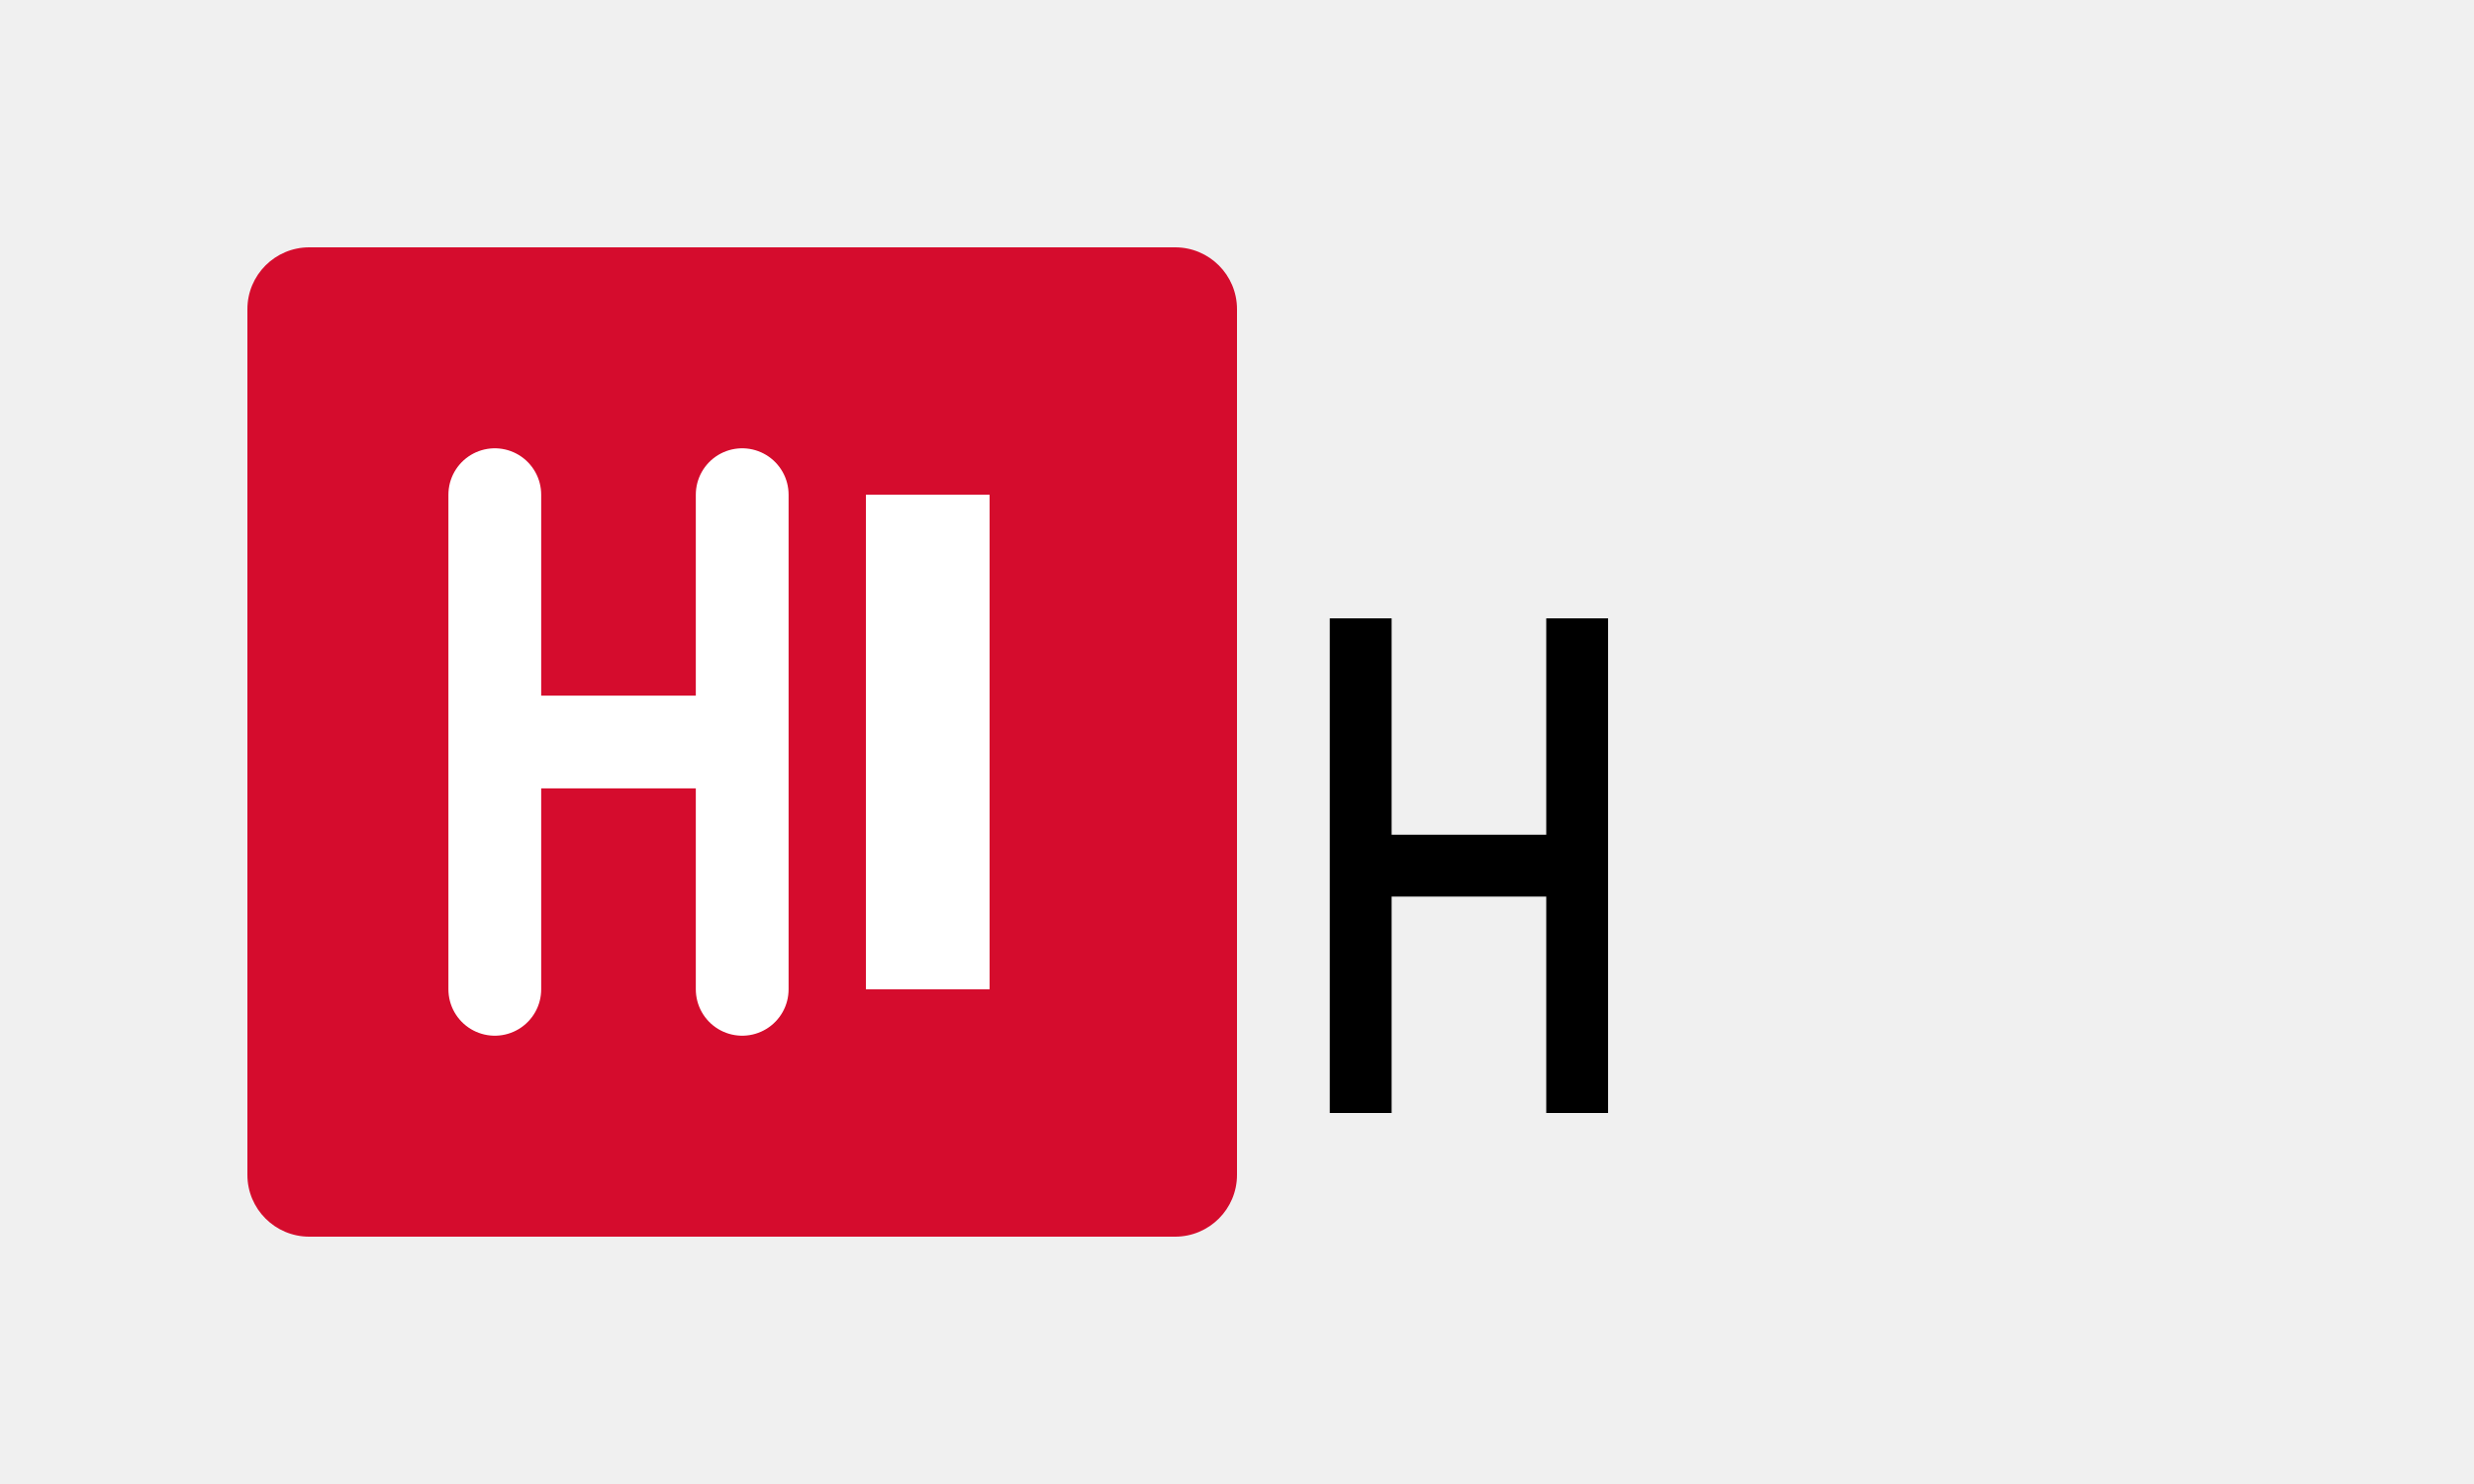
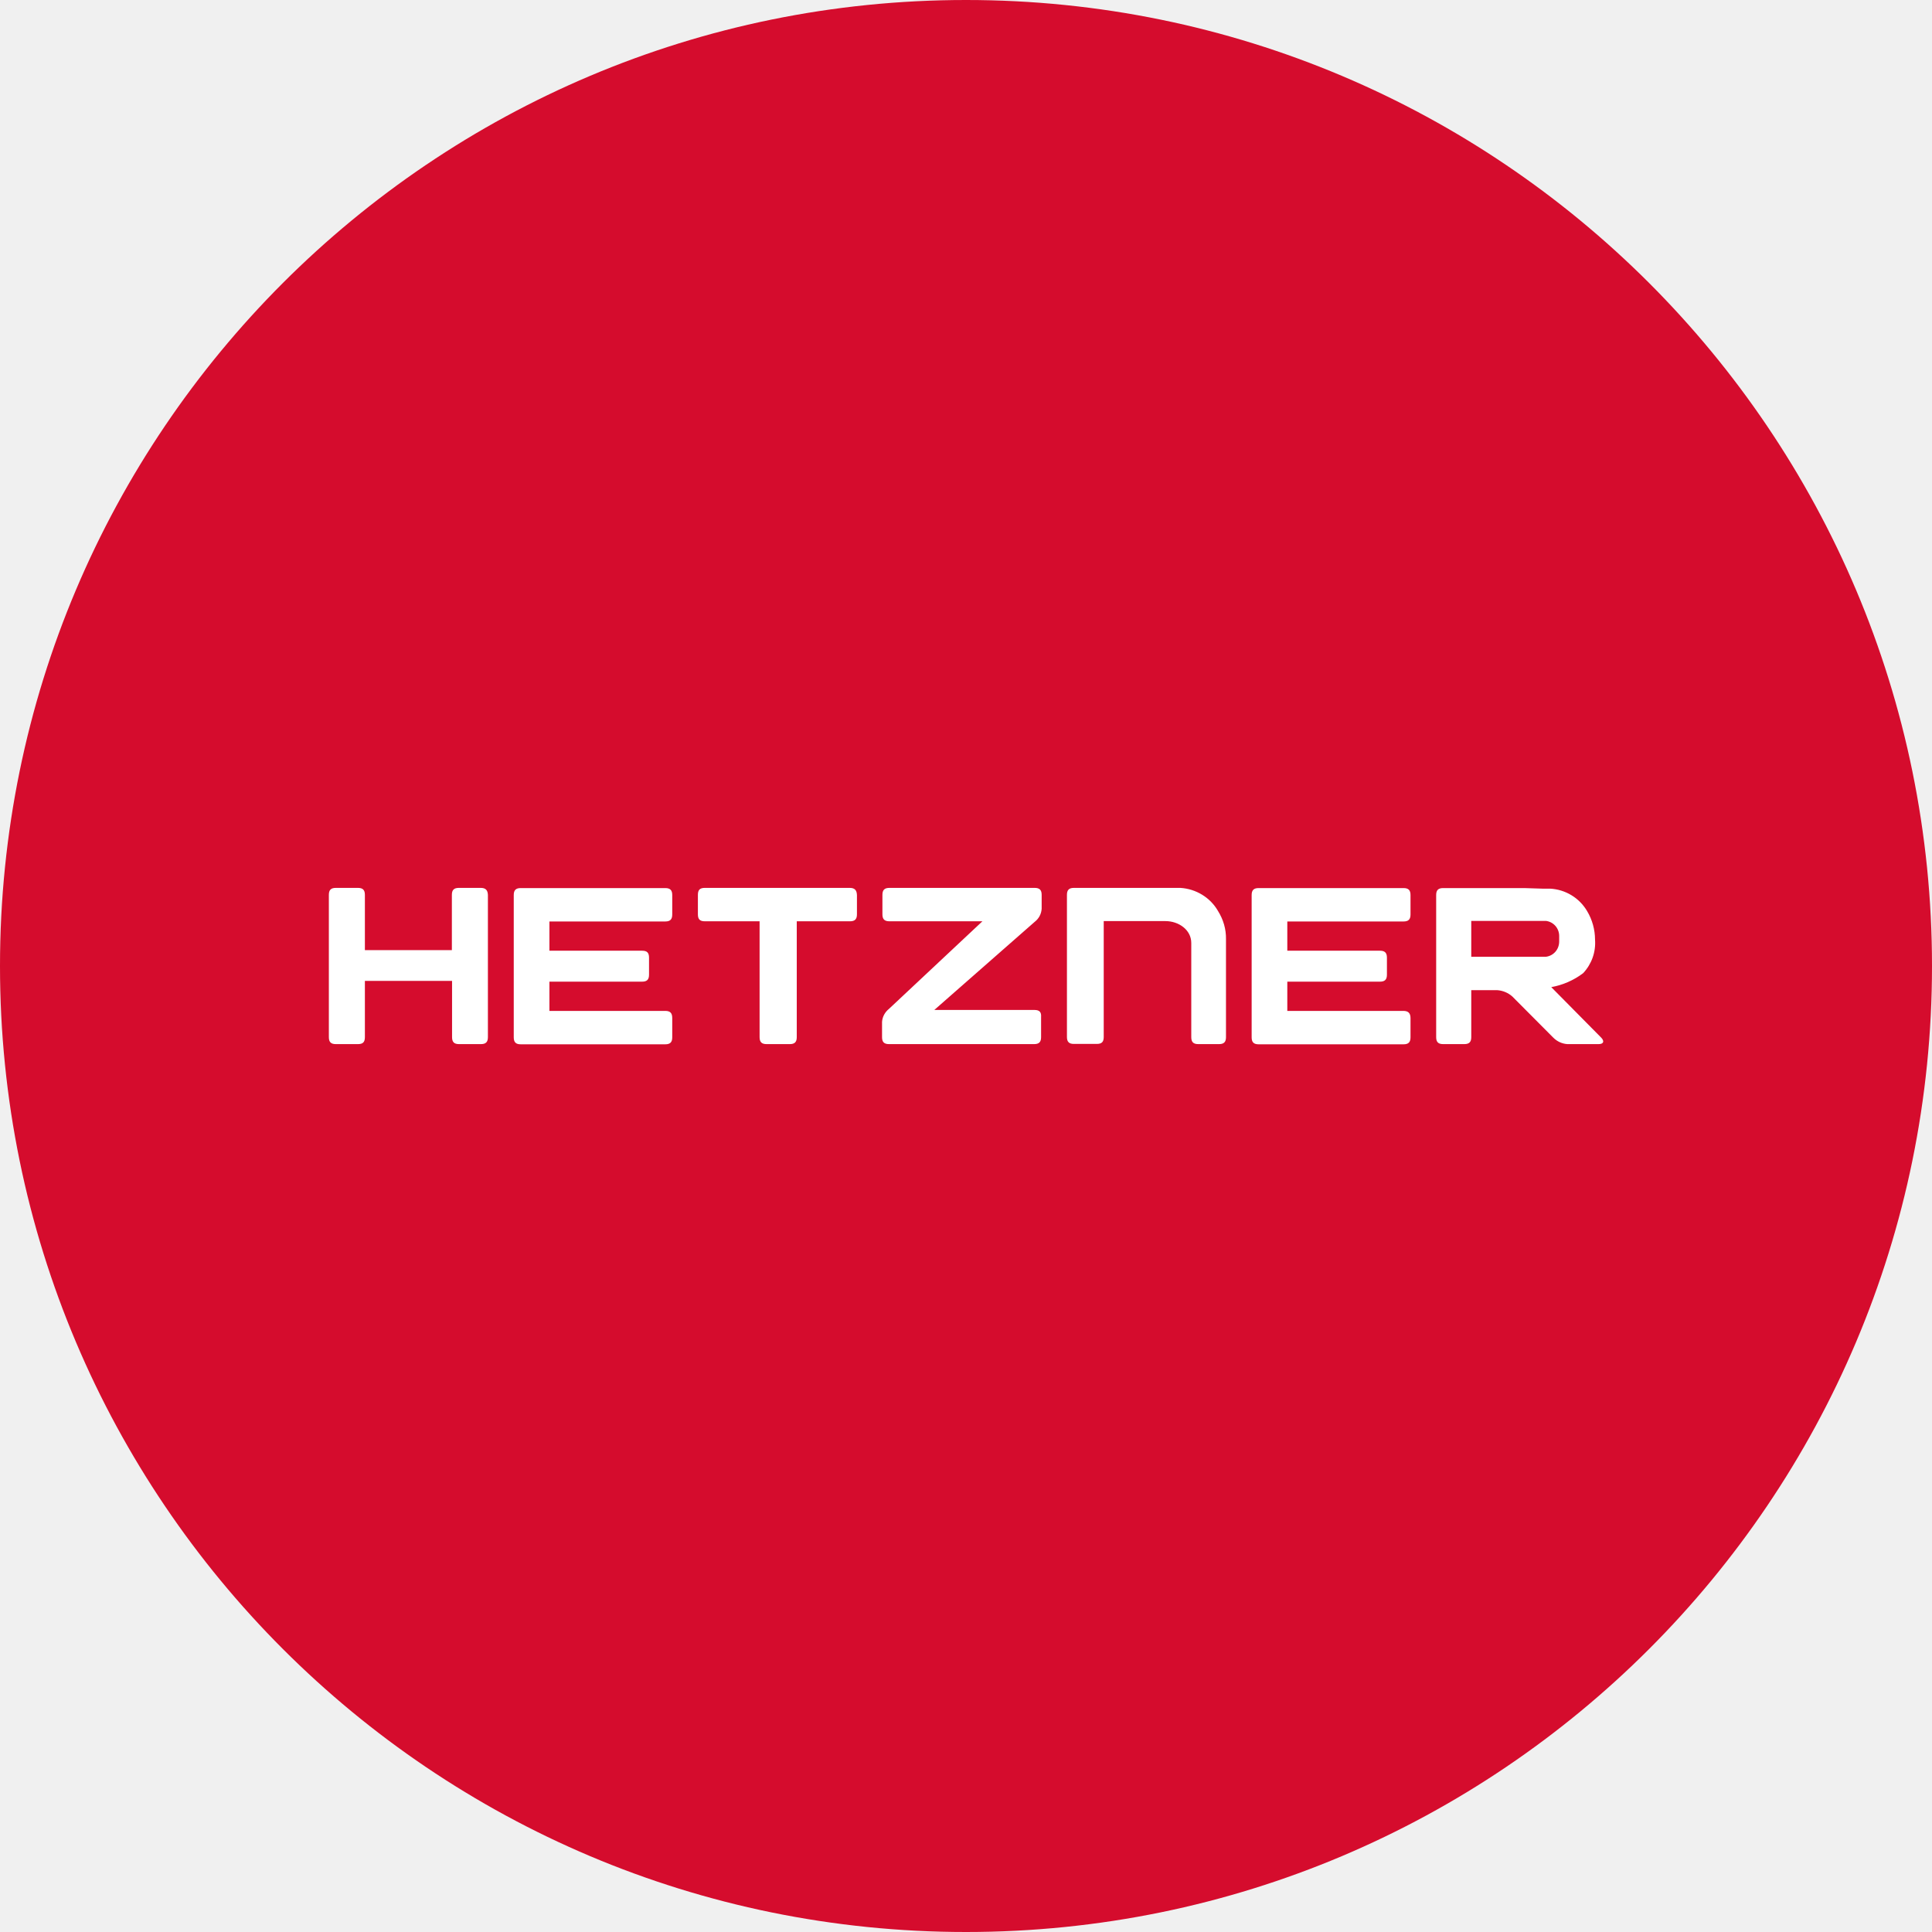
- <svg xmlns="http://www.w3.org/2000/svg" viewBox="0 0 80 48" fill="none">
-   <g transform="translate(8, 8)">
-     <rect width="32" height="32" rx="2" fill="#D50C2D" />
-     <path d="M8 8v16M8 16h8M16 8v16" stroke="white" stroke-width="3" stroke-linecap="round" stroke-linejoin="round" />
-     <rect x="20" y="8" width="4" height="16" fill="white" />
-     <g fill="currentColor">
-       <path d="M38 12v16h-2v-7h-5v7h-2V12h2v7h5v-7h2z" transform="translate(6, 0)" />
-     </g>
-   </g>
+ <svg xmlns="http://www.w3.org/2000/svg" height="2500" viewBox="0 0 1024 1024" width="2500">
+   <circle cx="512" cy="512" fill="#d50c2d" r="512" />
+   <path d="M822.2 523.2c6.1-1.1 11.9-3.6 16.9-7.4 4.5-4.8 6.8-11.2 6.3-17.8 0-5.3-1.5-10.6-4.2-15.1-4.1-7-11.5-11.5-19.7-11.9h-4.1l-9.5-.3h-43c-2.6 0-3.7 1.1-3.7 3.7v75.3c0 2.6 1.1 3.7 3.7 3.7h11.2c2.6 0 3.7-1.1 3.7-3.7v-24.9h13.7c3 .2 5.9 1.4 8.1 3.4l21.7 21.8c2 2 4.6 3.2 7.4 3.4h16.6c2.6 0 3.2-1.5 1.4-3.4zm-2.8-16.1h-39.6v-19h39.6c4 .5 7 3.9 7 8v2.9c0 4.2-3 7.6-7 8.1zm-75.6 28.7h-61.5v-15.5h49.1c2.6 0 3.7-1.1 3.7-3.7v-9c0-2.6-1.1-3.7-3.7-3.7h-49.1v-15.5h61.6c2.6 0 3.7-1.1 3.7-3.7v-10.3c0-2.6-1.1-3.7-3.7-3.7h-76.8c-2.6 0-3.7 1.1-3.7 3.7v75.4c0 2.6 1.1 3.7 3.7 3.7h76.8c2.6 0 3.7-1.1 3.7-3.7v-10.2c0-2.7-1.3-3.8-3.8-3.8zm-94-38c.1-5.3-1.4-10.4-4.2-14.9-4.1-7.2-11.7-11.8-20-12.3h-56.4c-2.6 0-3.7 1.1-3.7 3.7v75.3c0 2.6 1.1 3.7 3.7 3.7h12.1c2.6 0 3.7-1 3.7-3.7v-61.4h32.7c7 0 13.7 4.6 13.7 11.6v49.9c0 2.6 1.1 3.7 3.7 3.7h11c2.6 0 3.7-1.1 3.7-3.7zm-101.5 37.5h-53.1l53.2-46.7c2.2-1.7 3.5-4.1 3.7-6.9v-7.4c0-2.6-1.1-3.7-3.7-3.7h-77c-2.6 0-3.7 1.1-3.7 3.7v10.3c0 2.6 1.1 3.7 3.7 3.7h49.3l-49.5 46.4c-2.1 1.7-3.5 4.1-3.7 6.9v8.1c0 2.6 1.1 3.7 3.7 3.7h76.9c2.6 0 3.7-1.1 3.7-3.7V539c.2-2.6-.9-3.7-3.5-3.7zm-97.9-64.7h-76.8c-2.6 0-3.7 1-3.7 3.7v10.3c0 2.6 1 3.7 3.7 3.7h29v61.4c0 2.6 1.1 3.7 3.7 3.7h12.3c2.6 0 3.7-1.1 3.7-3.7v-61.4h28.2c2.6 0 3.7-1.1 3.7-3.7v-10.2c-.1-2.6-1.2-3.8-3.8-3.8zm-97.8 65.2h-61.4v-15.5h49.1c2.6 0 3.7-1.1 3.7-3.7v-9c0-2.6-1-3.7-3.7-3.7h-49.1v-15.5h61.4c2.6 0 3.7-1.1 3.7-3.7v-10.3c0-2.6-1.1-3.7-3.7-3.7H276c-2.6 0-3.7 1.1-3.7 3.7v75.4c0 2.6 1.1 3.7 3.7 3.7h76.6c2.6 0 3.7-1.1 3.7-3.7v-10.2c0-2.7-1.1-3.8-3.7-3.8zm-97.8-65.2h-11.6c-2.6 0-3.7 1.1-3.7 3.7v29.3h-46.1v-29.3c0-2.6-1.1-3.7-3.7-3.7H178c-2.6 0-3.7 1.1-3.7 3.7v75.4c0 2.6 1.1 3.7 3.7 3.7h11.7c2.6 0 3.7-1 3.7-3.7v-29.8h46.2v29.8c0 2.6 1.1 3.7 3.7 3.7h11.6c2.6 0 3.7-1.1 3.7-3.7v-75.4c-.1-2.5-1.2-3.7-3.8-3.7z" fill="#fff" />
</svg>
